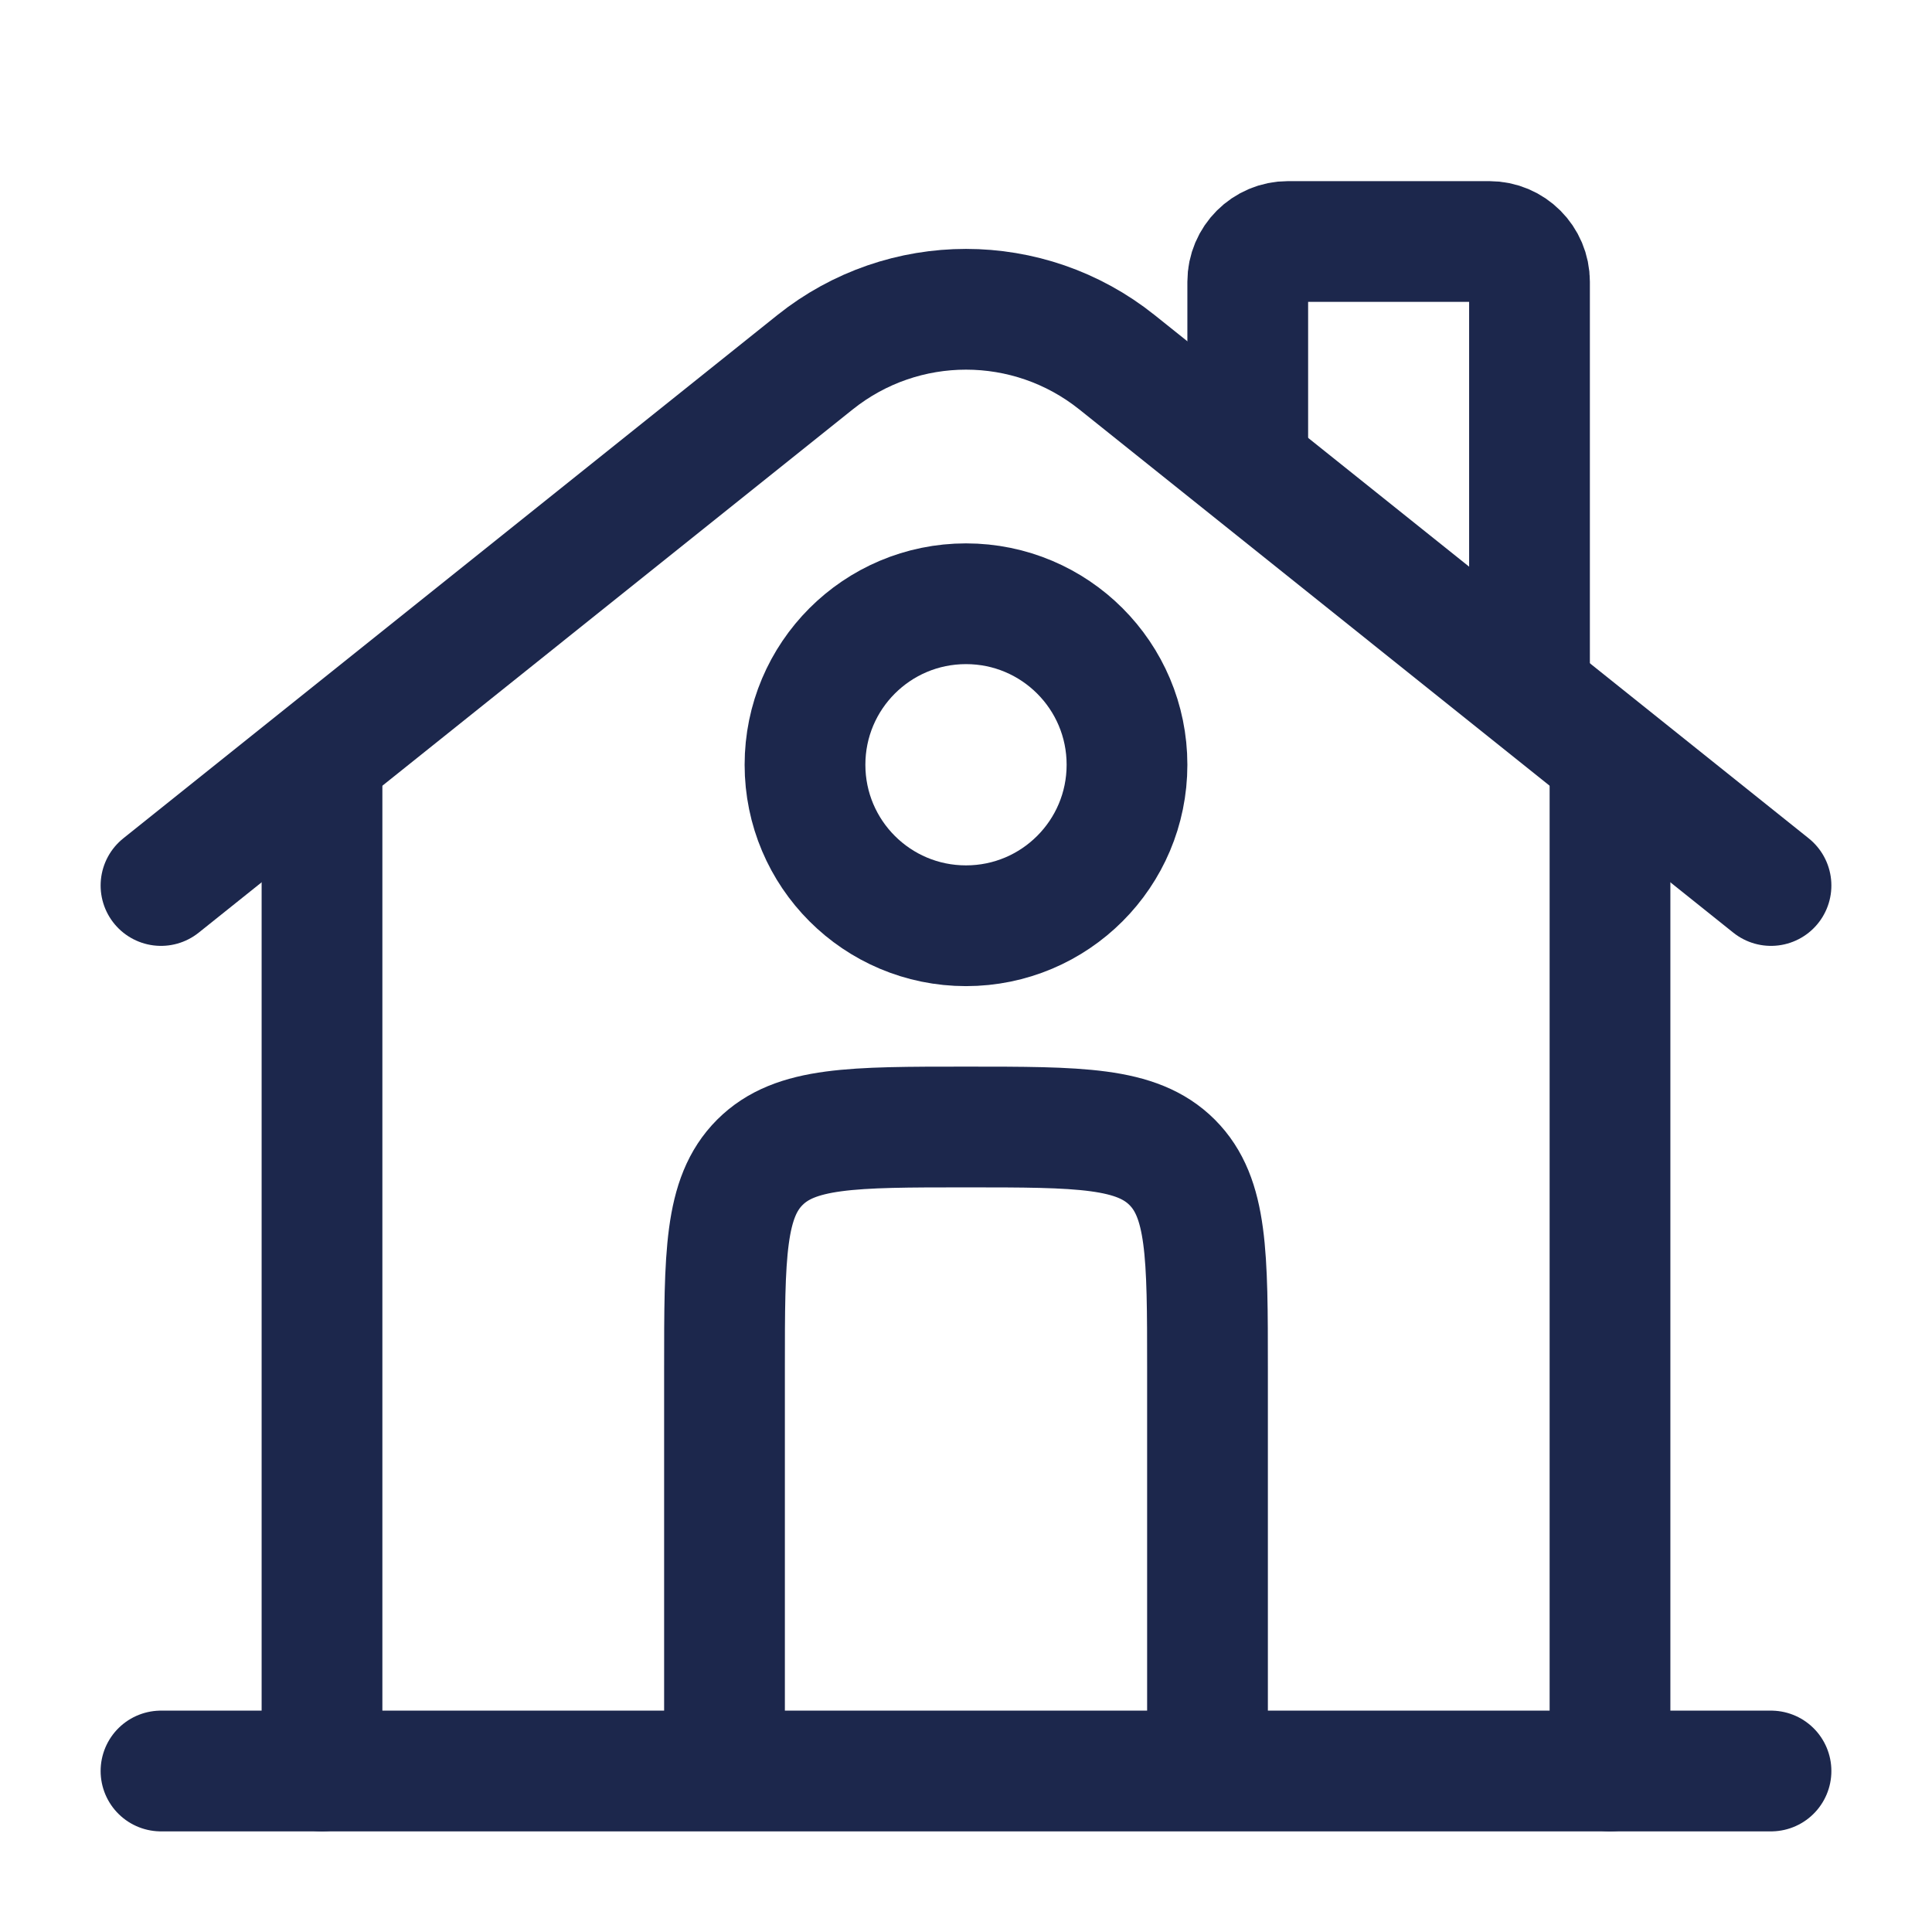
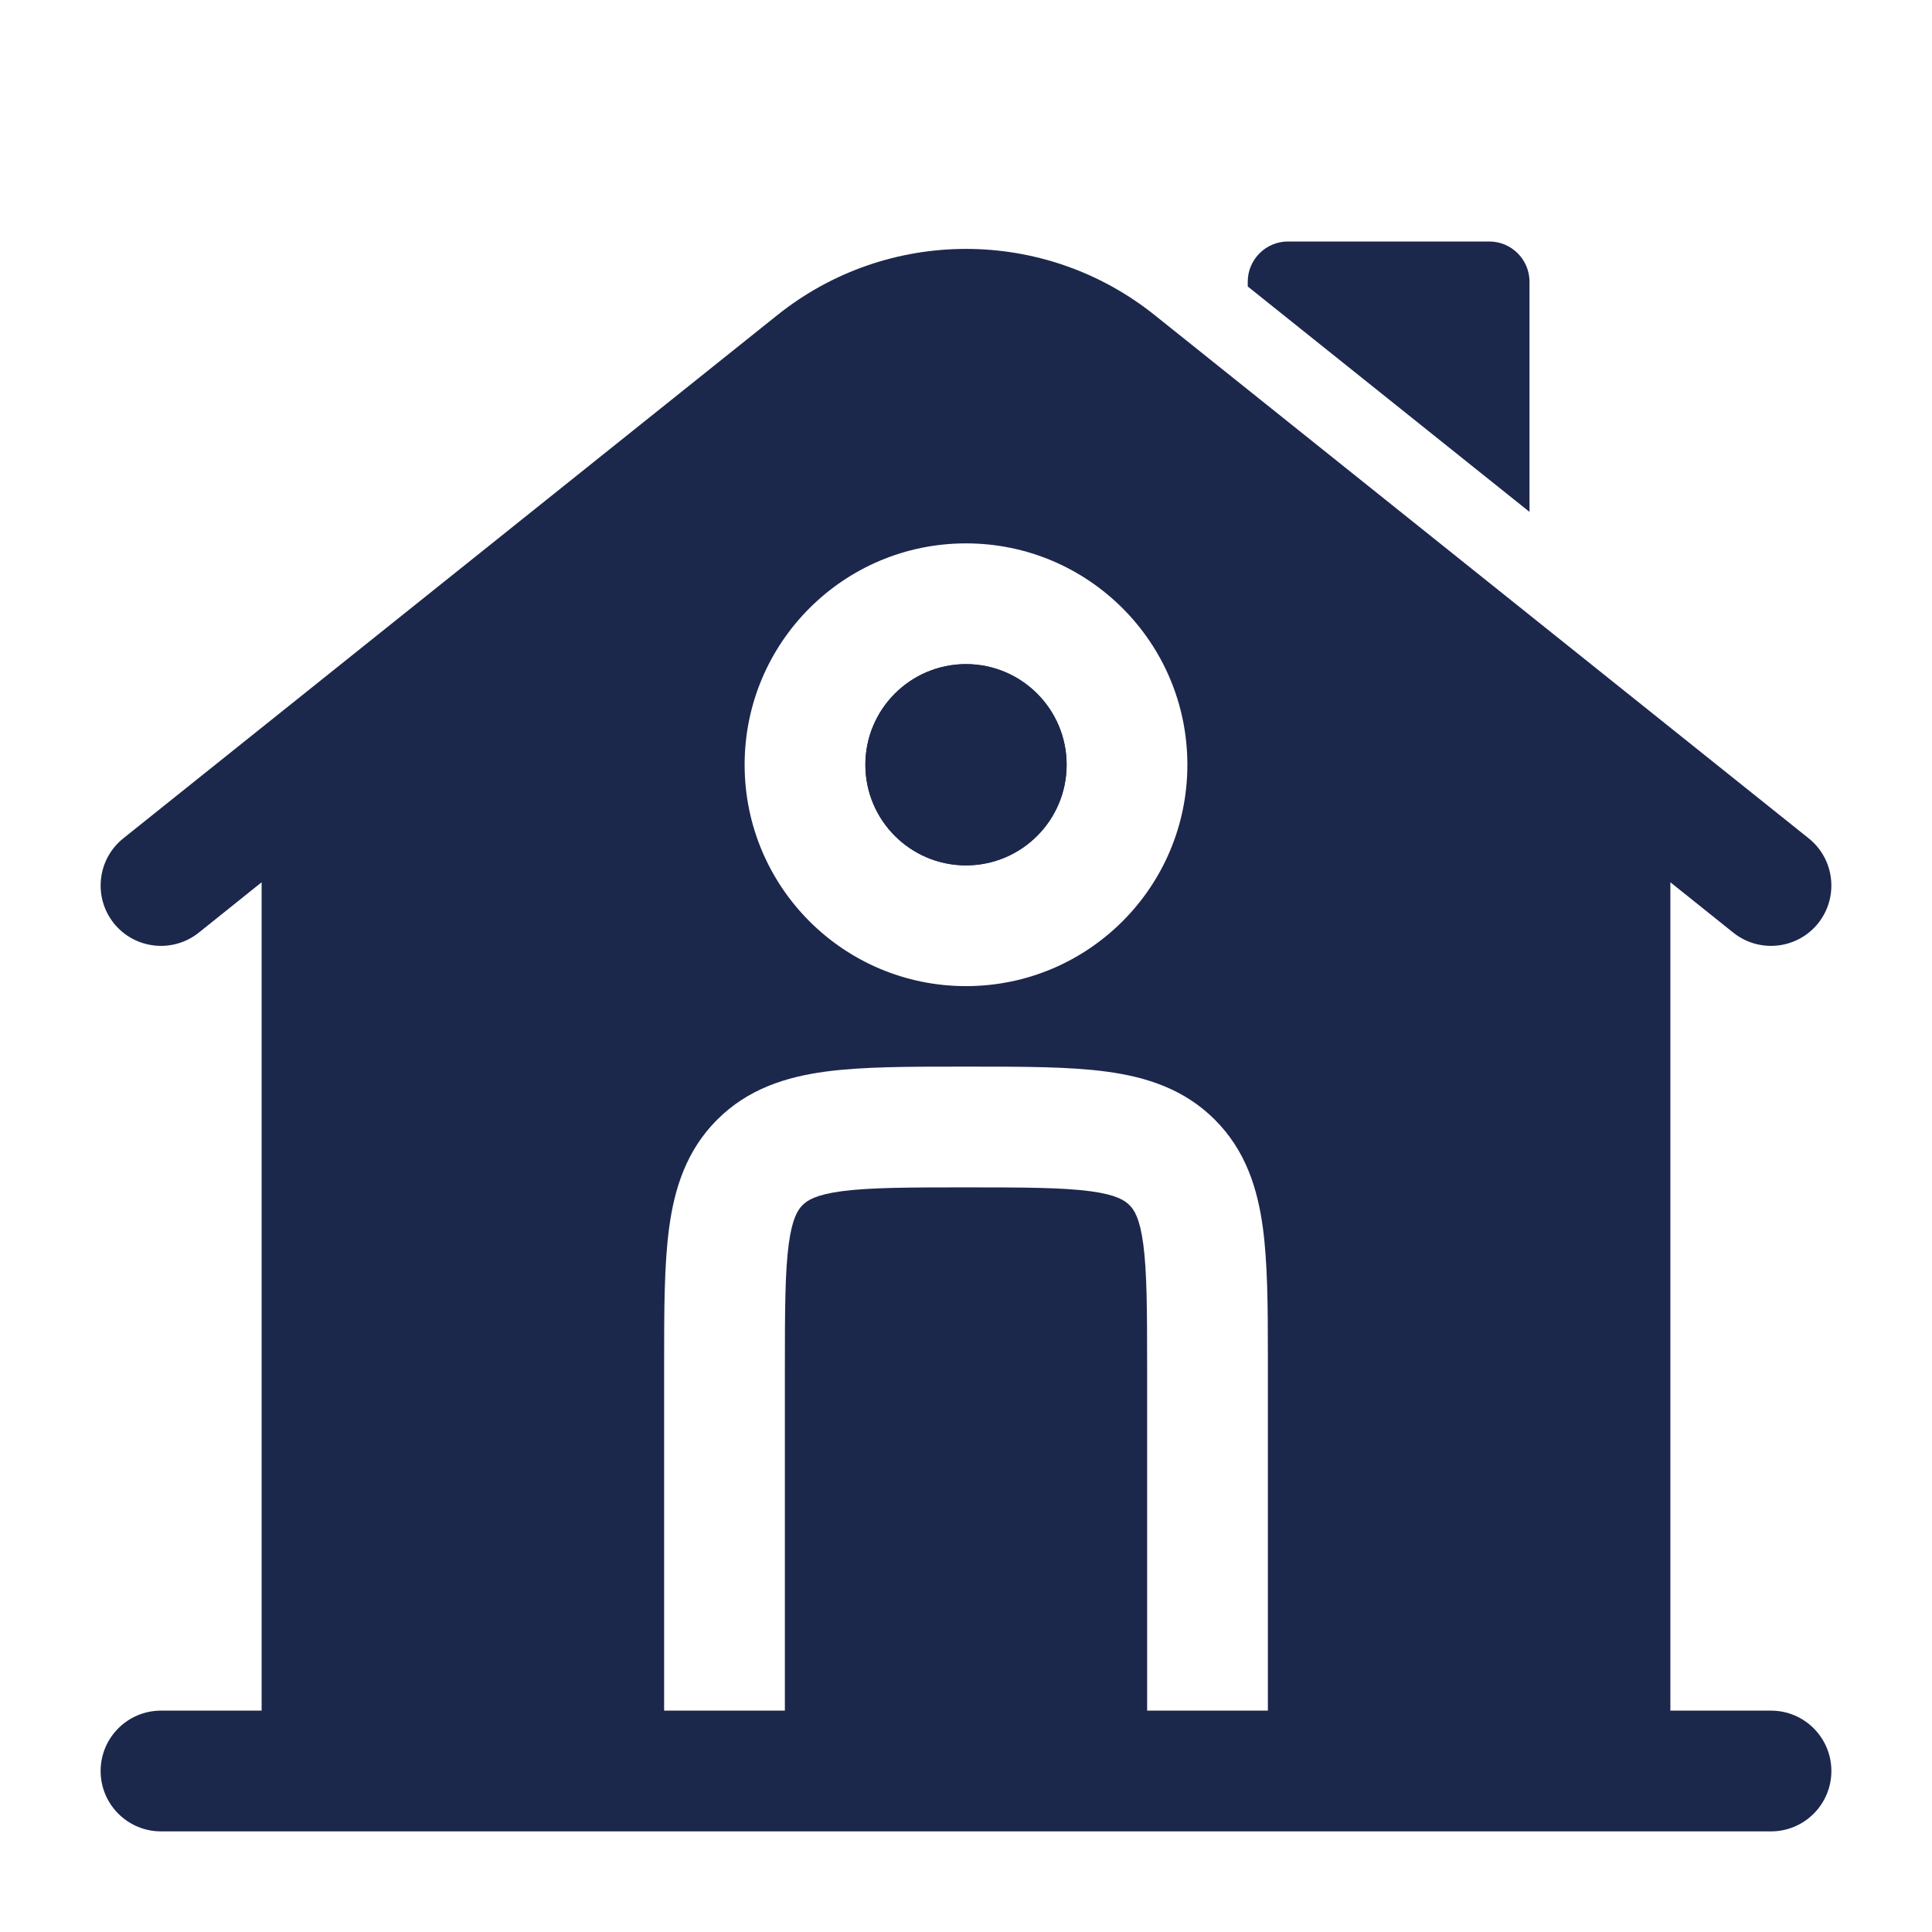
<svg xmlns="http://www.w3.org/2000/svg" width="800px" height="800px" viewBox="0 0 24 24" fill="none">
-   <path d="M22 22L2 22" stroke="#1C274C" stroke-width="1.5" stroke-linecap="round" />
-   <path d="M2 11L10.126 4.499C11.222 3.623 12.778 3.623 13.874 4.499L22 11" stroke="#1C274C" stroke-width="1.5" stroke-linecap="round" />
-   <path d="M15.5 5.5V3.5C15.5 3.224 15.724 3 16 3H18.5C18.776 3 19 3.224 19 3.5V8.5" stroke="#1C274C" stroke-width="1.5" stroke-linecap="round" />
-   <path d="M4 22V9.5" stroke="#1C274C" stroke-width="1.5" stroke-linecap="round" />
-   <path d="M20 22V9.5" stroke="#1C274C" stroke-width="1.5" stroke-linecap="round" />
-   <path d="M15 22V17C15 15.586 15 14.879 14.561 14.439C14.121 14 13.414 14 12 14C10.586 14 9.879 14 9.439 14.439C9 14.879 9 15.586 9 17V22" stroke="#1C274C" stroke-width="1.5" />
-   <path d="M14 9.5C14 10.605 13.105 11.5 12 11.5C10.895 11.5 10 10.605 10 9.5C10 8.395 10.895 7.5 12 7.5C13.105 7.5 14 8.395 14 9.5Z" stroke="#1C274C" stroke-width="1.5" />
+   <path d="M18.5 3H16C15.724 3 15.5 3.224 15.5 3.5V3.559L19 6.359V3.5C19 3.224 18.776 3 18.5 3Z" fill="#1C274C" />
+   <path fill-rule="evenodd" clip-rule="evenodd" d="M10.75 9.5C10.75 8.81 11.31 8.25 12 8.25C12.69 8.25 13.25 8.81 13.25 9.5C13.25 10.19 12.69 10.75 12 10.75C11.31 10.75 10.75 10.19 10.75 9.5Z" fill="#1C274C" />
+   <path fill-rule="evenodd" clip-rule="evenodd" d="M20.75 10.96L21.532 11.586C21.855 11.844 22.327 11.792 22.586 11.469C22.844 11.145 22.792 10.673 22.468 10.414L14.343 3.914C12.973 2.818 11.027 2.818 9.657 3.914L1.532 10.414C1.208 10.673 1.156 11.145 1.414 11.469C1.673 11.792 2.145 11.844 2.469 11.586L3.25 10.96V21.25H2C1.586 21.25 1.25 21.586 1.25 22C1.25 22.414 1.586 22.75 2 22.75H22C22.414 22.75 22.75 22.414 22.75 22C22.75 21.586 22.414 21.25 22 21.25H20.75V10.96ZM9.25 9.5C9.25 7.981 10.481 6.75 12 6.75C13.519 6.75 14.75 7.981 14.75 9.5C14.75 11.019 13.519 12.25 12 12.25C10.481 12.25 9.25 11.019 9.25 9.5ZM12.049 13.25C12.714 13.25 13.287 13.25 13.746 13.312C14.238 13.378 14.709 13.527 15.091 13.909C15.473 14.291 15.622 14.762 15.688 15.254C15.746 15.684 15.75 16.215 15.75 16.827C15.75 16.868 15.75 16.909 15.75 16.951L15.75 21.25H14.25V17C14.25 16.272 14.248 15.801 14.202 15.454C14.158 15.129 14.088 15.027 14.03 14.97C13.973 14.913 13.871 14.842 13.546 14.798C13.199 14.752 12.728 14.75 12 14.75C11.272 14.75 10.801 14.752 10.454 14.798C10.129 14.842 10.027 14.913 9.97 14.97C9.913 15.027 9.842 15.129 9.798 15.454C9.752 15.801 9.75 16.272 9.75 17V21.25H8.25L8.25 16.951C8.25 16.286 8.25 15.713 8.312 15.254C8.378 14.762 8.527 14.291 8.909 13.909C9.291 13.527 9.763 13.378 10.254 13.312C10.713 13.25 11.286 13.25 11.951 13.25H12.049Z" fill="#1C274C" />
+   <path fill-rule="evenodd" clip-rule="evenodd" d="M10.75 9.5C10.75 8.81 11.31 8.25 12 8.25C12.69 8.25 13.25 8.81 13.25 9.5C13.25 10.19 12.69 10.75 12 10.75C11.31 10.75 10.75 10.19 10.75 9.5Z" fill="#1C274C" />
</svg>
